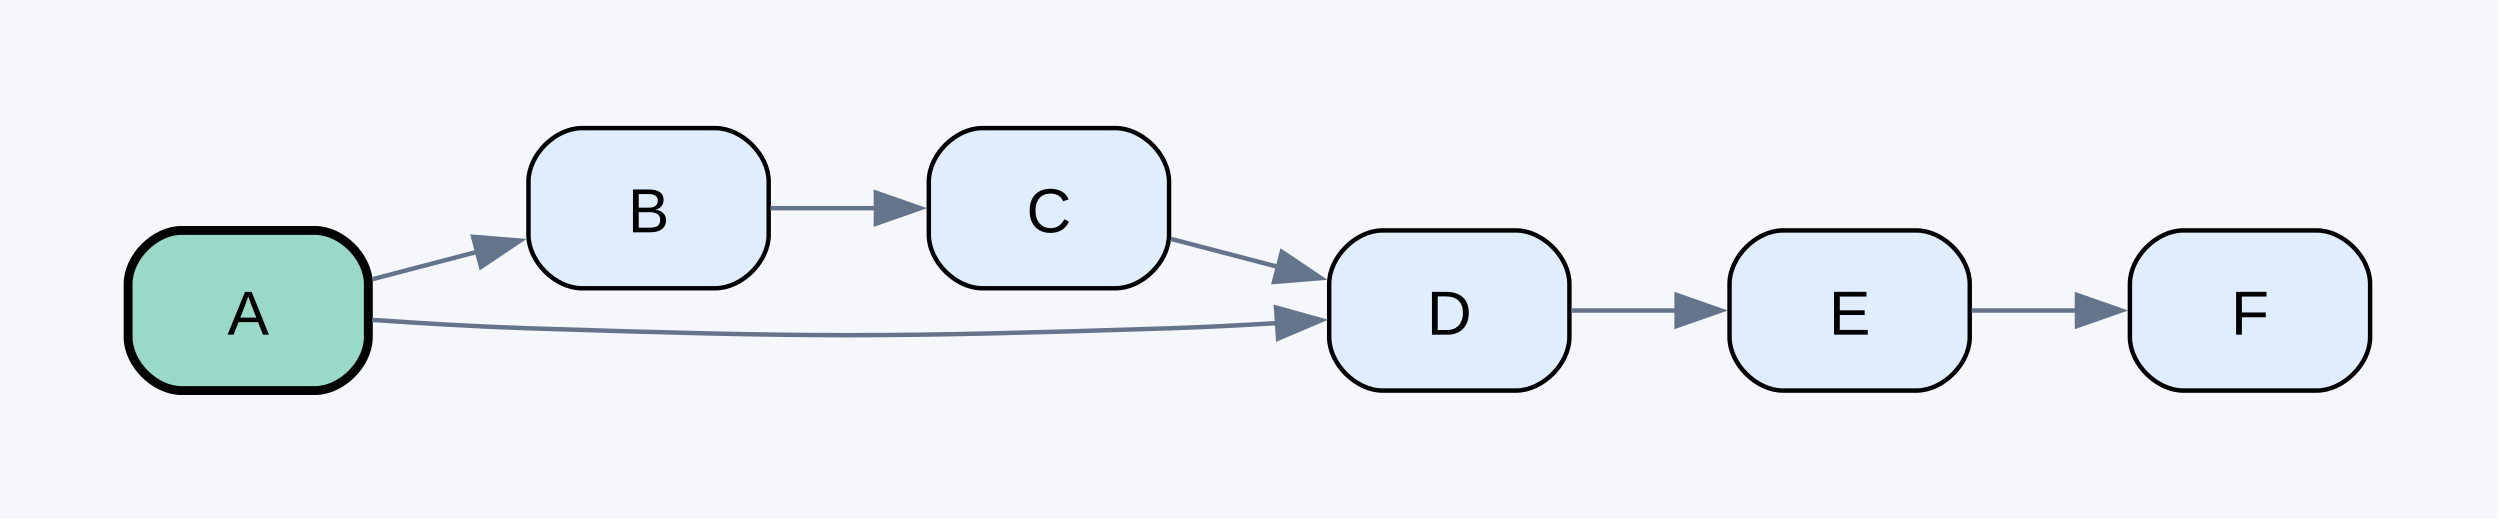
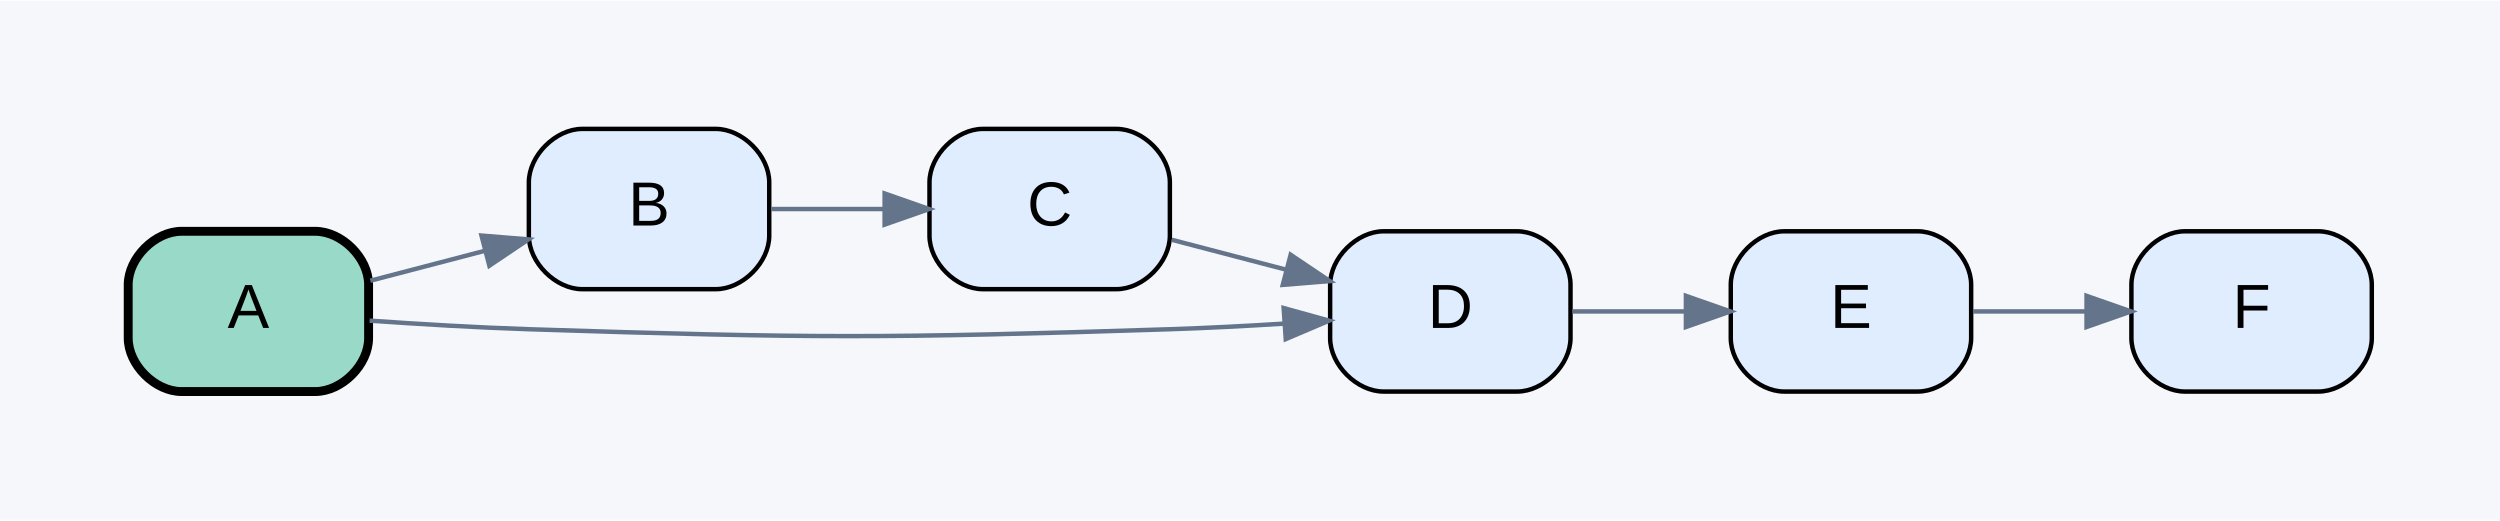
- <svg xmlns="http://www.w3.org/2000/svg" width="562pt" height="117pt" viewBox="0.00 0.00 562.00 117.00">
+ <svg xmlns="http://www.w3.org/2000/svg" width="562pt" height="117pt" viewBox="0.00 0.00 561.60 116.60">
  <g id="graph0" class="graph" transform="scale(1 1) rotate(0) translate(28.8 87.8)">
-     <polygon fill="#f5f7fb" stroke="none" points="-28.8,28.8 -28.8,-87.8 532.8,-87.8 532.8,28.8 -28.8,28.8" />
+     <polygon fill="#f5f7fb" stroke="transparent" points="-28.8,28.8 -28.8,-87.8 532.8,-87.8 532.8,28.8 -28.8,28.8" />
    <g id="node1" class="node">
      <path fill="#99d9c8" stroke="black" stroke-width="2" d="M42,-36C42,-36 12,-36 12,-36 6,-36 0,-30 0,-24 0,-24 0,-12 0,-12 0,-6 6,0 12,0 12,0 42,0 42,0 48,0 54,-6 54,-12 54,-12 54,-24 54,-24 54,-30 48,-36 42,-36" />
-       <text xml:space="preserve" text-anchor="middle" x="27" y="-12.57" font-family="Arial" font-size="14.00">A</text>
+       <text text-anchor="middle" x="27" y="-14.3" font-family="Arial" font-size="14.00">A</text>
    </g>
    <g id="node2" class="node">
      <path fill="#e0edff" stroke="black" d="M132,-59C132,-59 102,-59 102,-59 96,-59 90,-53 90,-47 90,-47 90,-35 90,-35 90,-29 96,-23 102,-23 102,-23 132,-23 132,-23 138,-23 144,-29 144,-35 144,-35 144,-47 144,-47 144,-53 138,-59 132,-59" />
-       <text xml:space="preserve" text-anchor="middle" x="117" y="-35.58" font-family="Arial" font-size="14.00">B</text>
+       <text text-anchor="middle" x="117" y="-37.3" font-family="Arial" font-size="14.00">B</text>
    </g>
    <g id="edge1" class="edge">
-       <path fill="none" stroke="#64748b" d="M54.88,-25.03C62.37,-26.98 70.64,-29.15 78.62,-31.23" />
-       <polygon fill="#64748b" stroke="#64748b" points="77.56,-34.57 88.12,-33.71 79.33,-27.8 77.56,-34.57" />
+       <path fill="none" stroke="#64748b" d="M54.4,-24.9C62.48,-27.01 71.51,-29.37 80.1,-31.62" />
+       <polygon fill="#64748b" stroke="#64748b" points="79.36,-35.04 89.92,-34.18 81.13,-28.27 79.36,-35.04" />
    </g>
    <g id="node3" class="node">
      <path fill="#e0edff" stroke="black" d="M312,-36C312,-36 282,-36 282,-36 276,-36 270,-30 270,-24 270,-24 270,-12 270,-12 270,-6 276,0 282,0 282,0 312,0 312,0 318,0 324,-6 324,-12 324,-12 324,-24 324,-24 324,-30 318,-36 312,-36" />
-       <text xml:space="preserve" text-anchor="middle" x="297" y="-12.57" font-family="Arial" font-size="14.00">D</text>
+       <text text-anchor="middle" x="297" y="-14.3" font-family="Arial" font-size="14.00">D</text>
    </g>
    <g id="edge2" class="edge">
-       <path fill="none" stroke="#64748b" d="M54.84,-15.89C65.74,-15.13 78.46,-14.37 90,-14 153.97,-11.94 170.03,-11.94 234,-14 241.9,-14.25 250.35,-14.69 258.39,-15.18" />
-       <polygon fill="#64748b" stroke="#64748b" points="258.05,-18.67 268.26,-15.83 258.51,-11.68 258.05,-18.67" />
+       <path fill="none" stroke="#64748b" d="M54.23,-15.93C65.26,-15.16 78.25,-14.38 90,-14 153.97,-11.94 170.03,-11.94 234,-14 242.35,-14.27 251.33,-14.74 259.79,-15.27" />
+       <polygon fill="#64748b" stroke="#64748b" points="259.56,-18.76 269.77,-15.93 260.03,-11.78 259.56,-18.76" />
    </g>
    <g id="node4" class="node">
      <path fill="#e0edff" stroke="black" d="M222,-59C222,-59 192,-59 192,-59 186,-59 180,-53 180,-47 180,-47 180,-35 180,-35 180,-29 186,-23 192,-23 192,-23 222,-23 222,-23 228,-23 234,-29 234,-35 234,-35 234,-47 234,-47 234,-53 228,-59 222,-59" />
-       <text xml:space="preserve" text-anchor="middle" x="207" y="-35.58" font-family="Arial" font-size="14.00">C</text>
+       <text text-anchor="middle" x="207" y="-37.3" font-family="Arial" font-size="14.00">C</text>
    </g>
    <g id="edge3" class="edge">
-       <path fill="none" stroke="#64748b" d="M144.4,-41C151.89,-41 160.18,-41 168.2,-41" />
-       <polygon fill="#64748b" stroke="#64748b" points="168.1,-44.5 178.1,-41 168.1,-37.5 168.1,-44.5" />
+       <path fill="none" stroke="#64748b" d="M144.4,-41C152.39,-41 161.31,-41 169.82,-41" />
+       <polygon fill="#64748b" stroke="#64748b" points="169.92,-44.5 179.92,-41 169.92,-37.5 169.92,-44.5" />
    </g>
    <g id="node5" class="node">
      <path fill="#e0edff" stroke="black" d="M402,-36C402,-36 372,-36 372,-36 366,-36 360,-30 360,-24 360,-24 360,-12 360,-12 360,-6 366,0 372,0 372,0 402,0 402,0 408,0 414,-6 414,-12 414,-12 414,-24 414,-24 414,-30 408,-36 402,-36" />
-       <text xml:space="preserve" text-anchor="middle" x="387" y="-12.57" font-family="Arial" font-size="14.00">E</text>
+       <text text-anchor="middle" x="387" y="-14.3" font-family="Arial" font-size="14.00">E</text>
    </g>
    <g id="edge4" class="edge">
-       <path fill="none" stroke="#64748b" d="M324.4,-18C331.89,-18 340.18,-18 348.2,-18" />
-       <polygon fill="#64748b" stroke="#64748b" points="348.1,-21.5 358.1,-18 348.1,-14.5 348.1,-21.5" />
+       <path fill="none" stroke="#64748b" d="M324.4,-18C332.39,-18 341.31,-18 349.82,-18" />
+       <polygon fill="#64748b" stroke="#64748b" points="349.92,-21.5 359.92,-18 349.92,-14.5 349.92,-21.5" />
    </g>
    <g id="edge5" class="edge">
-       <path fill="none" stroke="#64748b" d="M234.4,-34.1C241.97,-32.12 250.38,-29.92 258.48,-27.81" />
-       <polygon fill="#64748b" stroke="#64748b" points="259.36,-31.19 268.15,-25.28 257.59,-24.42 259.36,-31.19" />
+       <path fill="none" stroke="#64748b" d="M234.4,-34.1C242.48,-31.99 251.51,-29.63 260.1,-27.38" />
+       <polygon fill="#64748b" stroke="#64748b" points="261.13,-30.73 269.92,-24.82 259.36,-23.96 261.13,-30.73" />
    </g>
    <g id="node6" class="node">
      <path fill="#e0edff" stroke="black" d="M492,-36C492,-36 462,-36 462,-36 456,-36 450,-30 450,-24 450,-24 450,-12 450,-12 450,-6 456,0 462,0 462,0 492,0 492,0 498,0 504,-6 504,-12 504,-12 504,-24 504,-24 504,-30 498,-36 492,-36" />
-       <text xml:space="preserve" text-anchor="middle" x="477" y="-12.57" font-family="Arial" font-size="14.00">F</text>
+       <text text-anchor="middle" x="477" y="-14.3" font-family="Arial" font-size="14.00">F</text>
    </g>
    <g id="edge6" class="edge">
-       <path fill="none" stroke="#64748b" d="M414.4,-18C421.89,-18 430.18,-18 438.2,-18" />
-       <polygon fill="#64748b" stroke="#64748b" points="438.1,-21.5 448.1,-18 438.1,-14.5 438.1,-21.5" />
+       <path fill="none" stroke="#64748b" d="M414.4,-18C422.39,-18 431.31,-18 439.82,-18" />
+       <polygon fill="#64748b" stroke="#64748b" points="439.92,-21.5 449.92,-18 439.92,-14.5 439.92,-21.5" />
    </g>
  </g>
</svg>
